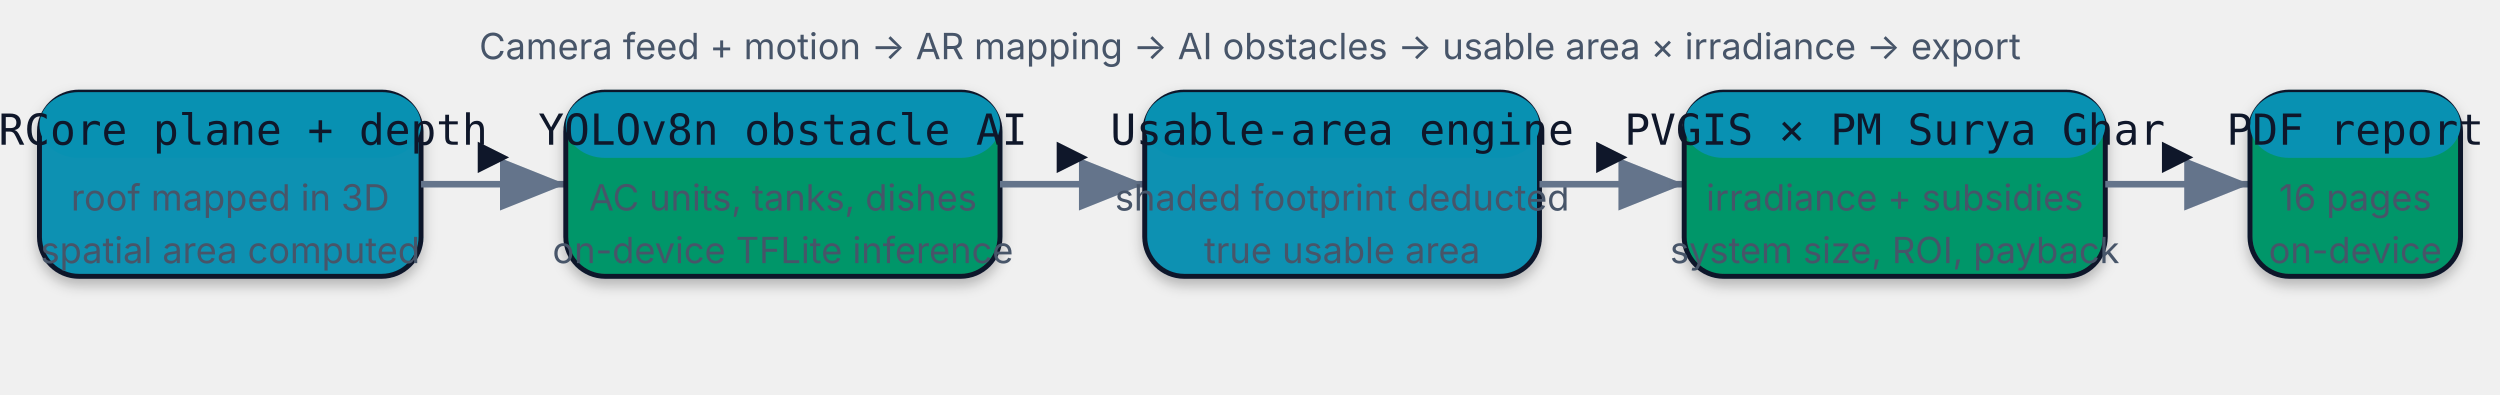
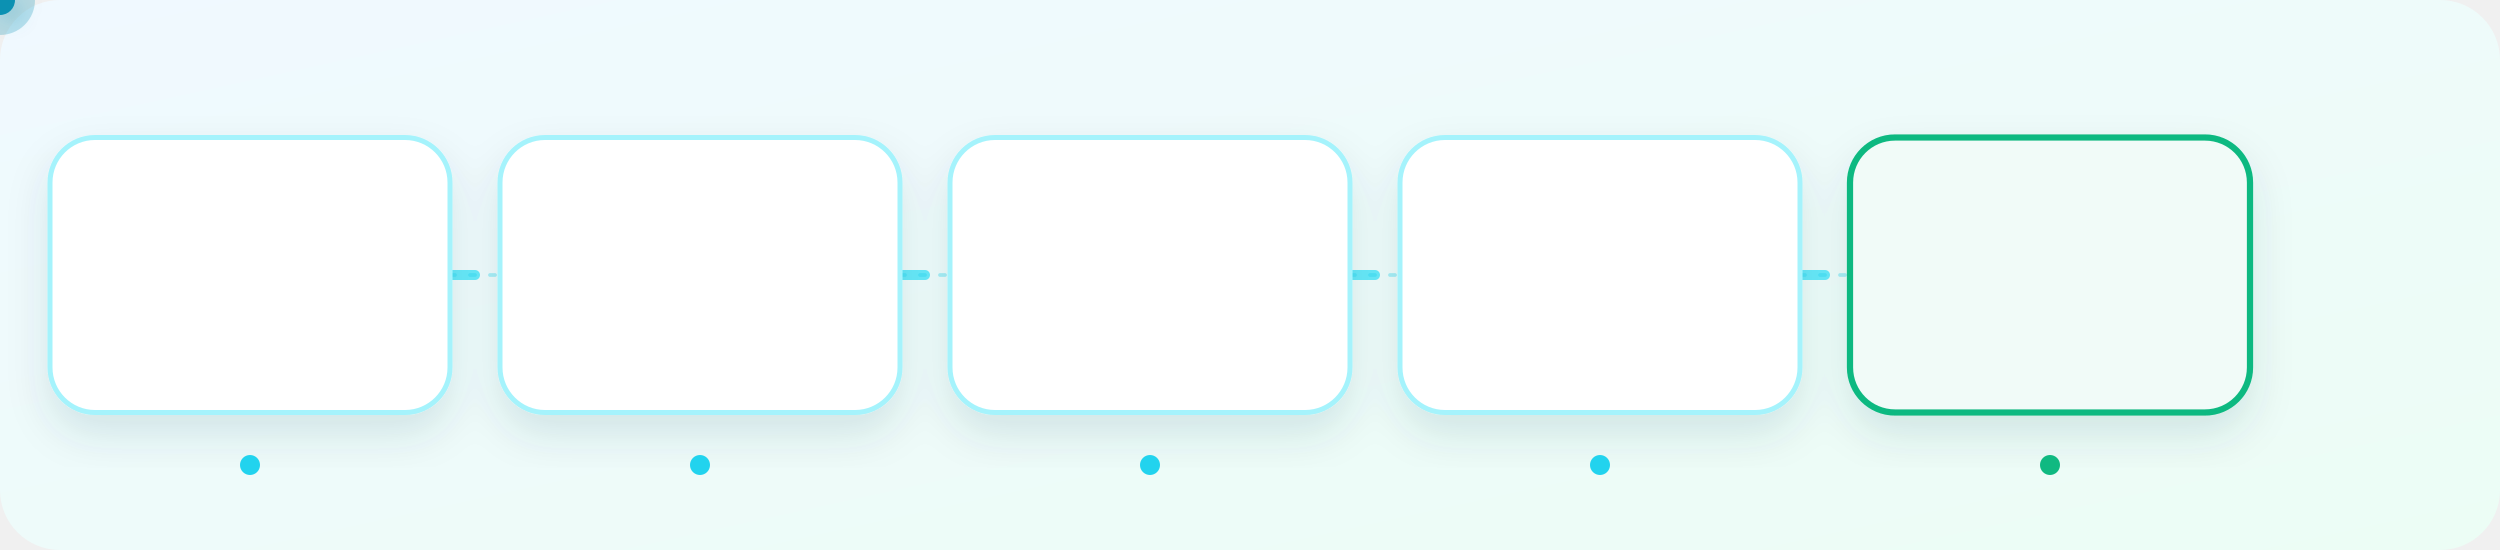
- <svg xmlns="http://www.w3.org/2000/svg" width="760" height="120" viewBox="0 0 760 120" role="img" aria-label="SolarSense product workflow">
+ <svg xmlns="http://www.w3.org/2000/svg" viewBox="0 0 1000 220" role="img" aria-labelledby="title desc">
  <defs>
-     <filter id="soft" x="-20%" y="-20%" width="140%" height="140%">
-       <feDropShadow dx="0" dy="2" stdDeviation="2" flood-opacity="0.25" />
+     <linearGradient id="bg" x1="0" x2="1" y1="0" y2="1">
+       <stop offset="0" stop-color="#F0F9FF" />
+       <stop offset="1" stop-color="#ECFDF5" />
+     </linearGradient>
+     <linearGradient id="bgGlow" x1="0" x2="1" y1="0" y2="1">
+       <stop offset="0" stop-color="#BAE6FD" stop-opacity="0" />
+       <stop offset="1" stop-color="#A7F3D0" stop-opacity="0" />
+     </linearGradient>
+     <linearGradient id="shimmer" x1="0" x2="1" y1="0" y2="0">
+       <stop offset="0" stop-color="#FFFFFF" stop-opacity="0" />
+       <stop offset="0.5" stop-color="#FFFFFF" stop-opacity="0.45" />
+       <stop offset="1" stop-color="#FFFFFF" stop-opacity="0" />
+     </linearGradient>
+     <filter id="shadow" x="-20%" y="-20%" width="140%" height="140%">
+       <feDropShadow dx="0" dy="8" stdDeviation="8" flood-color="#164E63" flood-opacity=".12" />
    </filter>
-     <style>
-       .stage { fill:#fff; stroke:#0F172A; stroke-width:1.5; filter:url(#soft); }
-       .bar  { fill:#0891B2; }
-       .tip  { fill:#059669; }
-       .ar   { fill:#0891B2; }
-       .ai   { fill:#059669; }
-       .db   { fill:#0891B2; }
-       .rep  { fill:#059669; }
-       .lbl  { font-family:ui-monospace,SFMono-Regular,Menlo,Consolas,monospace; font-size:13px; fill:#0F172A; text-anchor:middle; }
-       .sub  { font-family:system-ui,-apple-system,BlinkMacSystemFont,Segoe UI,sans-serif; font-size:11px; fill:#475569; text-anchor:middle; }
-       .arrow { stroke:#64748B; stroke-width:2; marker-end:url(#arrowhead); }
-       .plus { font-family:ui-monospace,monospace; font-size:16px; fill:#0F172A; text-anchor:middle; }
-     </style>
-     <marker id="arrowhead" markerWidth="10" markerHeight="8" refX="10" refY="4" orient="auto" markerUnits="strokeWidth">
-       <path d="M0,0 L10,4 L0,8 Z" fill="#64748B" />
-     </marker>
+     <filter id="glow" x="-200%" y="-200%" width="500%" height="500%">
+       <feGaussianBlur stdDeviation="5" result="blur" />
+       <feMerge>
+         <feMergeNode in="blur" />
+         <feMergeNode in="SourceGraphic" />
+       </feMerge>
+     </filter>
  </defs>
-   <rect x="12" y="28" width="116" height="56" rx="12" class="stage ar" />
-   <rect x="12" y="28" width="116" height="20" rx="12" class="bar" />
-   <text x="70" y="44" class="lbl">ARCore plane + depth</text>
-   <text x="70" y="64" class="sub">roof mapped in 3D</text>
-   <text x="70" y="80" class="sub">spatial area computed</text>
-   <line x1="128" y1="56" x2="172" y2="56" class="arrow" />
-   <text x="150" y="52" class="plus">▶</text>
-   <rect x="172" y="28" width="132" height="56" rx="12" class="stage ai" />
-   <rect x="172" y="28" width="132" height="20" rx="12" class="bar" />
-   <text x="238" y="44" class="lbl">YOLOv8n obstacle AI</text>
-   <text x="238" y="64" class="sub">AC units, tanks, dishes</text>
-   <text x="238" y="80" class="sub">on-device TFLite inference</text>
-   <line x1="304" y1="56" x2="348" y2="56" class="arrow" />
-   <text x="326" y="52" class="plus">▶</text>
-   <rect x="348" y="28" width="120" height="56" rx="12" class="stage db" />
-   <rect x="348" y="28" width="120" height="20" rx="12" class="bar" />
-   <text x="408" y="44" class="lbl">Usable-area engine</text>
-   <text x="408" y="64" class="sub">shaded footprint deducted</text>
-   <text x="408" y="80" class="sub">true usable area</text>
-   <line x1="468" y1="56" x2="512" y2="56" class="arrow" />
-   <text x="490" y="52" class="plus">▶</text>
-   <rect x="512" y="28" width="128" height="56" rx="12" class="stage tip" />
-   <rect x="512" y="28" width="128" height="20" rx="12" class="bar" />
-   <text x="576" y="44" class="lbl">PVGIS × PM Surya Ghar</text>
-   <text x="576" y="64" class="sub">irradiance + subsidies</text>
-   <text x="576" y="80" class="sub">system size, ROI, payback</text>
-   <line x1="640" y1="56" x2="684" y2="56" class="arrow" />
-   <text x="662" y="52" class="plus">▶</text>
-   <rect x="684" y="28" width="64" height="56" rx="12" class="stage rep" />
-   <rect x="684" y="28" width="64" height="20" rx="12" class="bar" />
-   <text x="716" y="44" class="lbl">PDF report</text>
-   <text x="716" y="64" class="sub">16 pages</text>
-   <text x="716" y="80" class="sub">on-device</text>
-   <text x="380" y="18" class="sub">Camera feed + motion  →  AR mapping  →  AI obstacles  →  usable area  ×  irradiance  →  export</text>
+   <rect width="1000" height="220" rx="24" fill="url(#bg)" />
+   <rect width="1000" height="220" rx="24" fill="url(#bgGlow)">
+     <animate attributeName="opacity" values="0;1;0" dur="6s" repeatCount="indefinite" />
+   </rect>
+   <g>
+     <rect width="1000" height="220" fill="url(#shimmer)" opacity="0">
+       <animate attributeName="opacity" values="0;1;0" dur="5.5s" begin="0.8s" repeatCount="indefinite" />
+       <animateTransform attributeName="transform" type="translate" from="-1000 0" to="1000 0" dur="5.5s" repeatCount="indefinite" />
+     </rect>
+   </g>
+   <g stroke="#67E8F9" stroke-width="4" stroke-linecap="round" fill="none">
+     <path d="M180 110H200M360 110H380M540 110H560M720 110H740" stroke-dasharray="10 12">
+       <animate attributeName="stroke-dashoffset" from="0" to="-44" dur="1.1s" repeatCount="indefinite" />
+     </path>
+     <path d="M180 110H200M360 110H380M540 110H560M720 110H740" stroke="#22D3EE" opacity="0.35" stroke-width="1.5" stroke-dasharray="2 6">
+       <animate attributeName="stroke-dashoffset" from="0" to="-32" dur="1.1s" repeatCount="indefinite" />
+     </path>
+   </g>
+   <g filter="url(#glow)">
+     <circle r="6" fill="#0891B2">
+       <animateMotion dur="3.4s" repeatCount="indefinite" path="M180 110H200M360 110H380M540 110H560M720 110H740" />
+     </circle>
+   </g>
+   <circle r="14" fill="#0891B2" opacity="0.25">
+     <animateMotion dur="3.4s" repeatCount="indefinite" path="M180 110H200M360 110H380M540 110H560M720 110H740" />
+     <animate attributeName="r" values="10;18;10" dur="1.2s" repeatCount="indefinite" />
+   </circle>
+   <g filter="url(#shadow)">
+     <rect x="20" y="55" width="160" height="110" rx="18" fill="#fff" stroke="#A5F3FC" stroke-width="2">
+       <animate attributeName="opacity" values="0;1" dur="0.8s" begin="0.2s" fill="freeze" />
+     </rect>
+     <rect x="200" y="55" width="160" height="110" rx="18" fill="#fff" stroke="#A5F3FC" stroke-width="2">
+       <animate attributeName="opacity" values="0;1" dur="0.8s" begin="0.5s" fill="freeze" />
+     </rect>
+     <rect x="380" y="55" width="160" height="110" rx="18" fill="#fff" stroke="#A5F3FC" stroke-width="2">
+       <animate attributeName="opacity" values="0;1" dur="0.8s" begin="0.8s" fill="freeze" />
+     </rect>
+     <rect x="560" y="55" width="160" height="110" rx="18" fill="#fff" stroke="#A5F3FC" stroke-width="2">
+       <animate attributeName="opacity" values="0;1" dur="0.8s" begin="1.1s" fill="freeze" />
+     </rect>
+     <rect x="740" y="55" width="160" height="110" rx="18" fill="#fff" stroke="#10B981" stroke-width="2.5">
+       <animate attributeName="opacity" values="0;1" dur="0.8s" begin="1.4s" fill="freeze" />
+       <animate attributeName="stroke-opacity" values="1;0.4;1" dur="2.2s" begin="1.4s" repeatCount="indefinite" />
+     </rect>
+   </g>
+   <rect x="740" y="55" width="160" height="110" rx="18" fill="#10B981" opacity="0.06">
+     <animate attributeName="opacity" values="0.06;0.2;0.06" dur="2.2s" begin="1.4s" repeatCount="indefinite" />
+   </rect>
+   <g fill="#164E63" font-family="Arial, sans-serif" text-anchor="middle">
+     <g opacity="0">
+       <animate attributeName="opacity" values="0;1" dur="0.8s" begin="0.4s" fill="freeze" />
+       <text x="100" y="92" font-size="13" font-weight="700">01</text>
+       <text x="100" y="119" font-size="16" font-weight="700">Camera + motion</text>
+       <text x="100" y="142" font-size="12" fill="#475569">live feed</text>
+     </g>
+     <g opacity="0">
+       <animate attributeName="opacity" values="0;1" dur="0.8s" begin="0.7s" fill="freeze" />
+       <text x="280" y="92" font-size="13" font-weight="700">02</text>
+       <text x="280" y="119" font-size="16" font-weight="700">ARCore plane + depth</text>
+       <text x="280" y="142" font-size="12" fill="#475569">roof mapped in 3D</text>
+     </g>
+     <g opacity="0">
+       <animate attributeName="opacity" values="0;1" dur="0.8s" begin="1s" fill="freeze" />
+       <text x="460" y="92" font-size="13" font-weight="700">03</text>
+       <text x="460" y="119" font-size="16" font-weight="700">YOLOv8n obstacle AI</text>
+       <text x="460" y="142" font-size="12" fill="#475569">AC units, water tanks</text>
+     </g>
+     <g opacity="0">
+       <animate attributeName="opacity" values="0;1" dur="0.8s" begin="1.3s" fill="freeze" />
+       <text x="640" y="92" font-size="13" font-weight="700">04</text>
+       <text x="640" y="119" font-size="16" font-weight="700">PVGIS × Surya Ghar</text>
+       <text x="640" y="142" font-size="12" fill="#475569">irradiance + subsidies</text>
+     </g>
+     <g opacity="0">
+       <animate attributeName="opacity" values="0;1" dur="0.8s" begin="1.6s" fill="freeze" />
+       <text x="820" y="92" font-size="13" font-weight="700" fill="#047857">05</text>
+       <text x="820" y="119" font-size="16" font-weight="700">PDF report</text>
+       <text x="820" y="142" font-size="12" fill="#475569">16 pages, on-device</text>
+     </g>
+   </g>
+   <g>
+     <circle cx="100" cy="186" r="4" fill="#22D3EE">
+       <animate attributeName="opacity" values="0.15;1;0.15" dur="3.4s" begin="0s" repeatCount="indefinite" />
+     </circle>
+     <circle cx="280" cy="186" r="4" fill="#22D3EE">
+       <animate attributeName="opacity" values="0.15;1;0.15" dur="3.4s" begin="0.85s" repeatCount="indefinite" />
+     </circle>
+     <circle cx="460" cy="186" r="4" fill="#22D3EE">
+       <animate attributeName="opacity" values="0.15;1;0.15" dur="3.4s" begin="1.7s" repeatCount="indefinite" />
+     </circle>
+     <circle cx="640" cy="186" r="4" fill="#22D3EE">
+       <animate attributeName="opacity" values="0.15;1;0.15" dur="3.4s" begin="2.55s" repeatCount="indefinite" />
+     </circle>
+     <circle cx="820" cy="186" r="4" fill="#10B981">
+       <animate attributeName="opacity" values="0.15;1;0.15" dur="3.4s" begin="3.4s" repeatCount="indefinite" />
+     </circle>
+   </g>
</svg>
